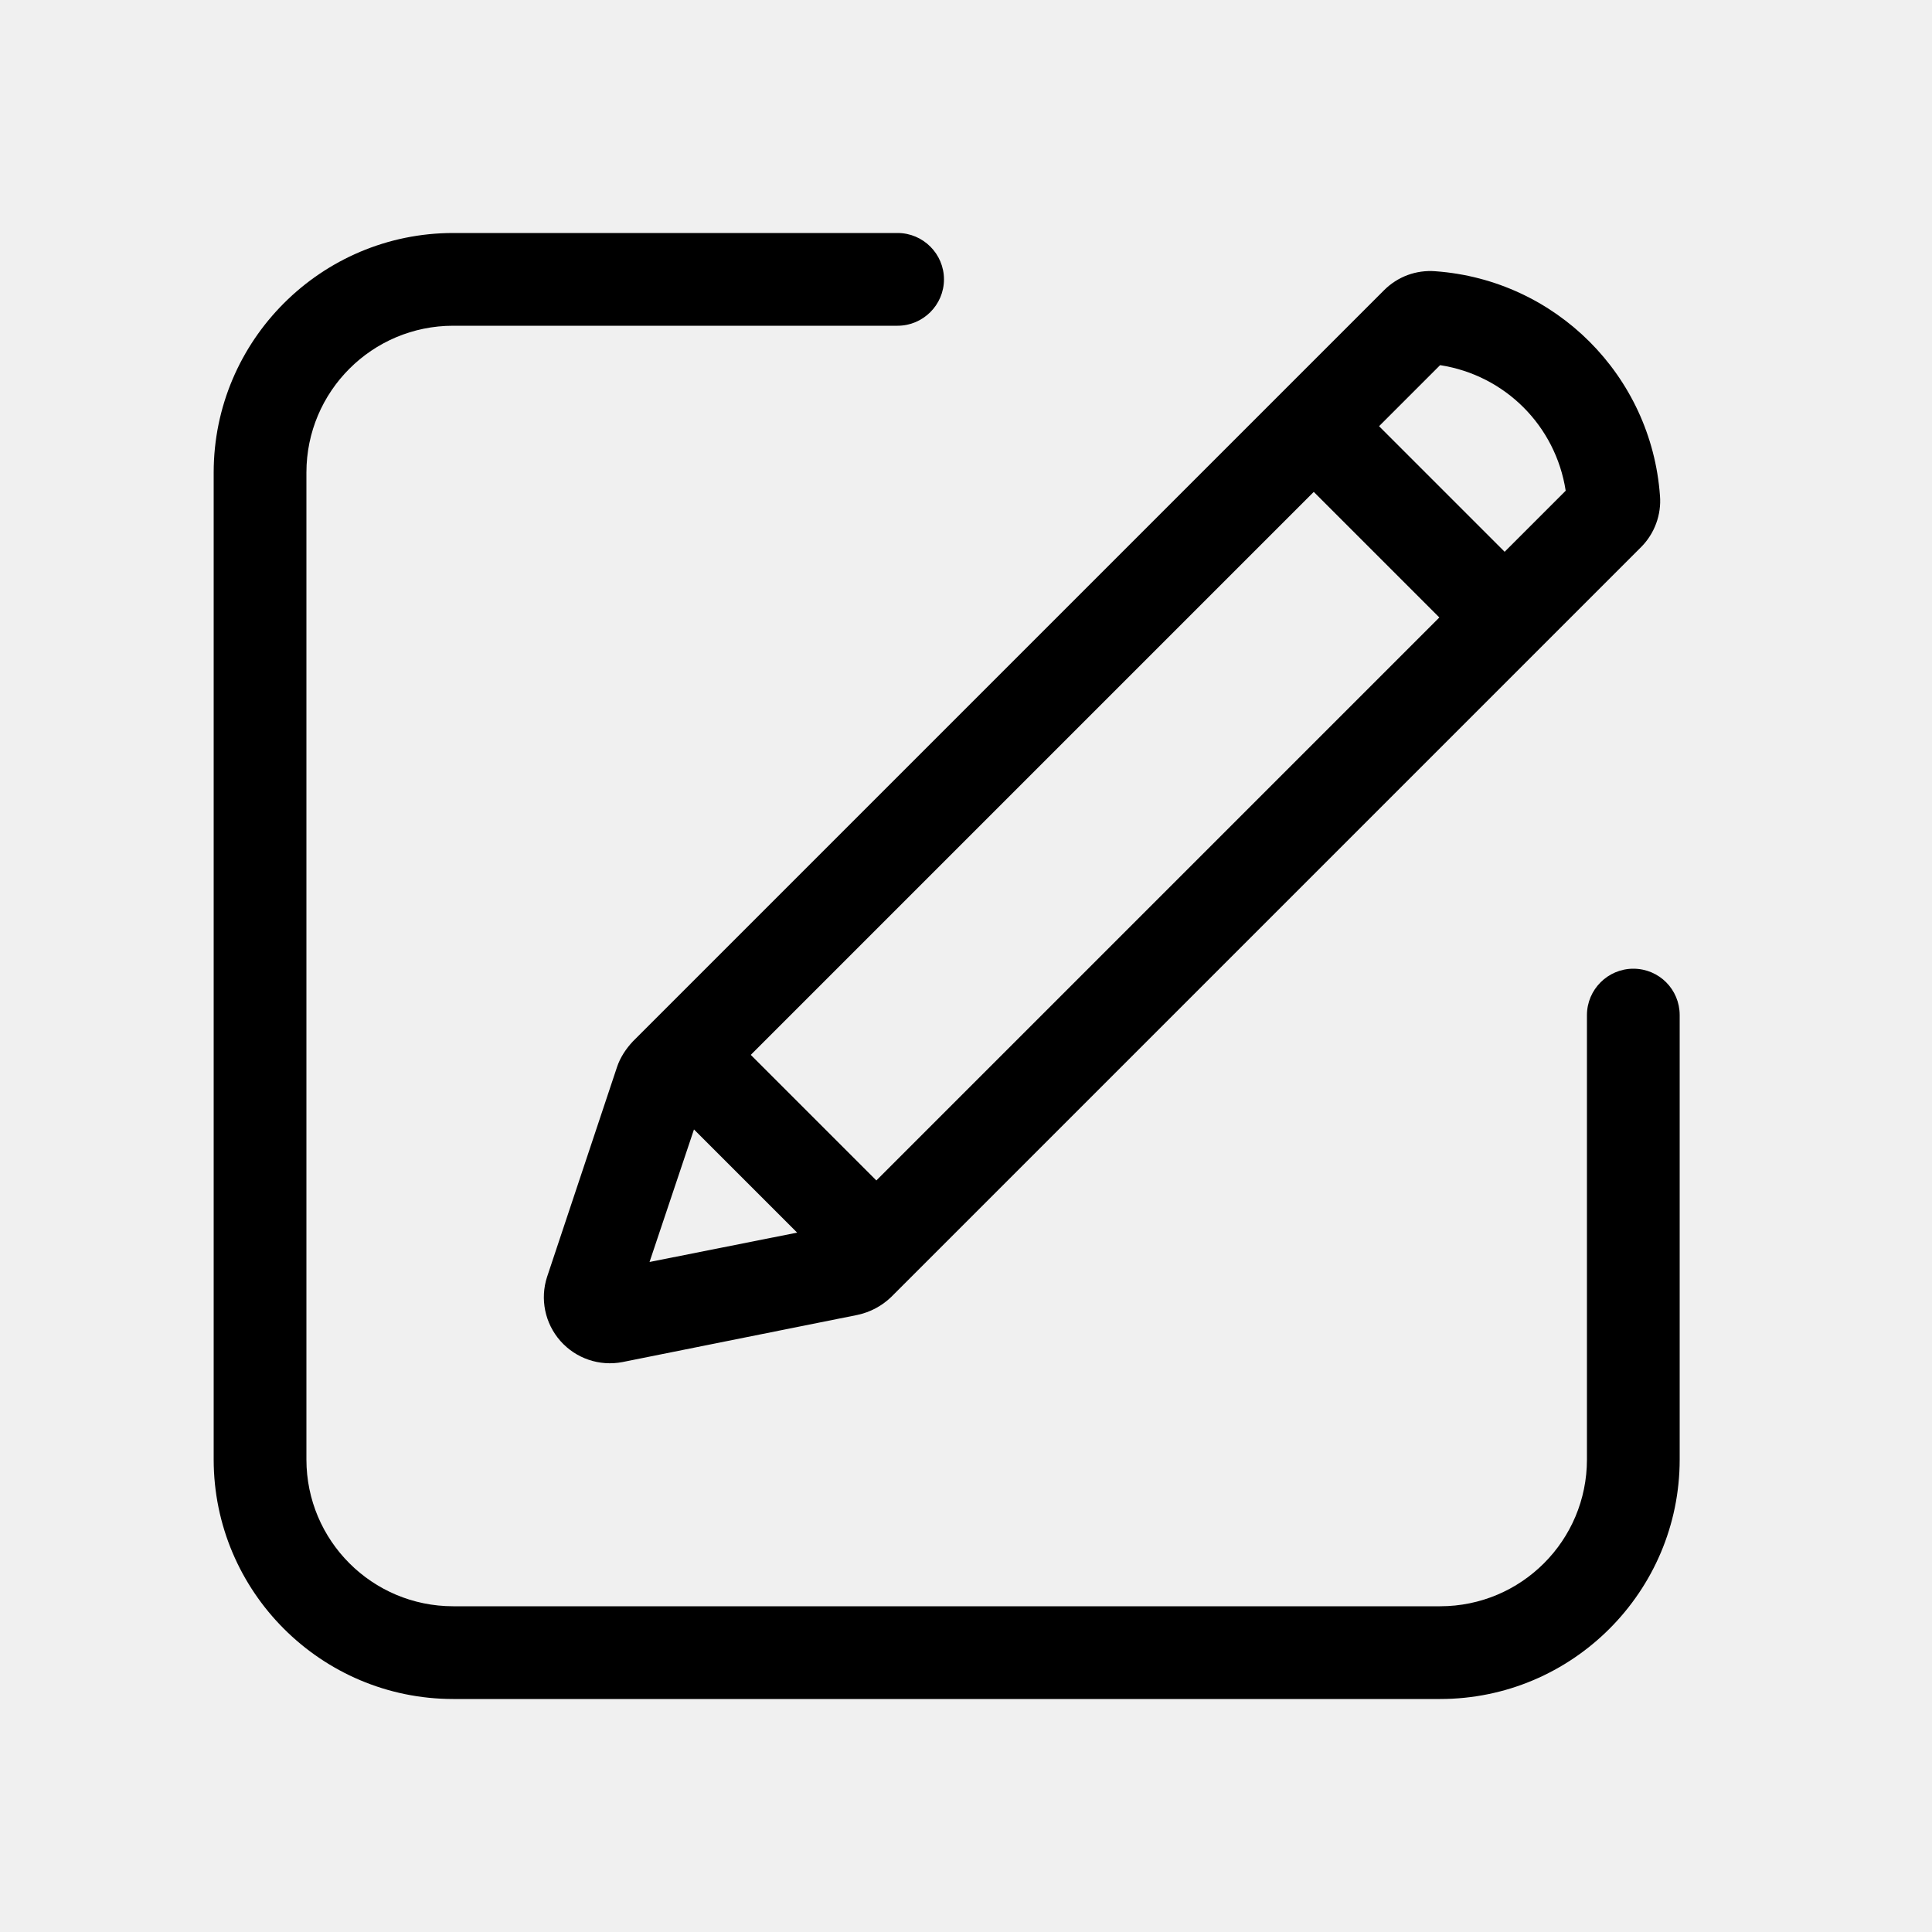
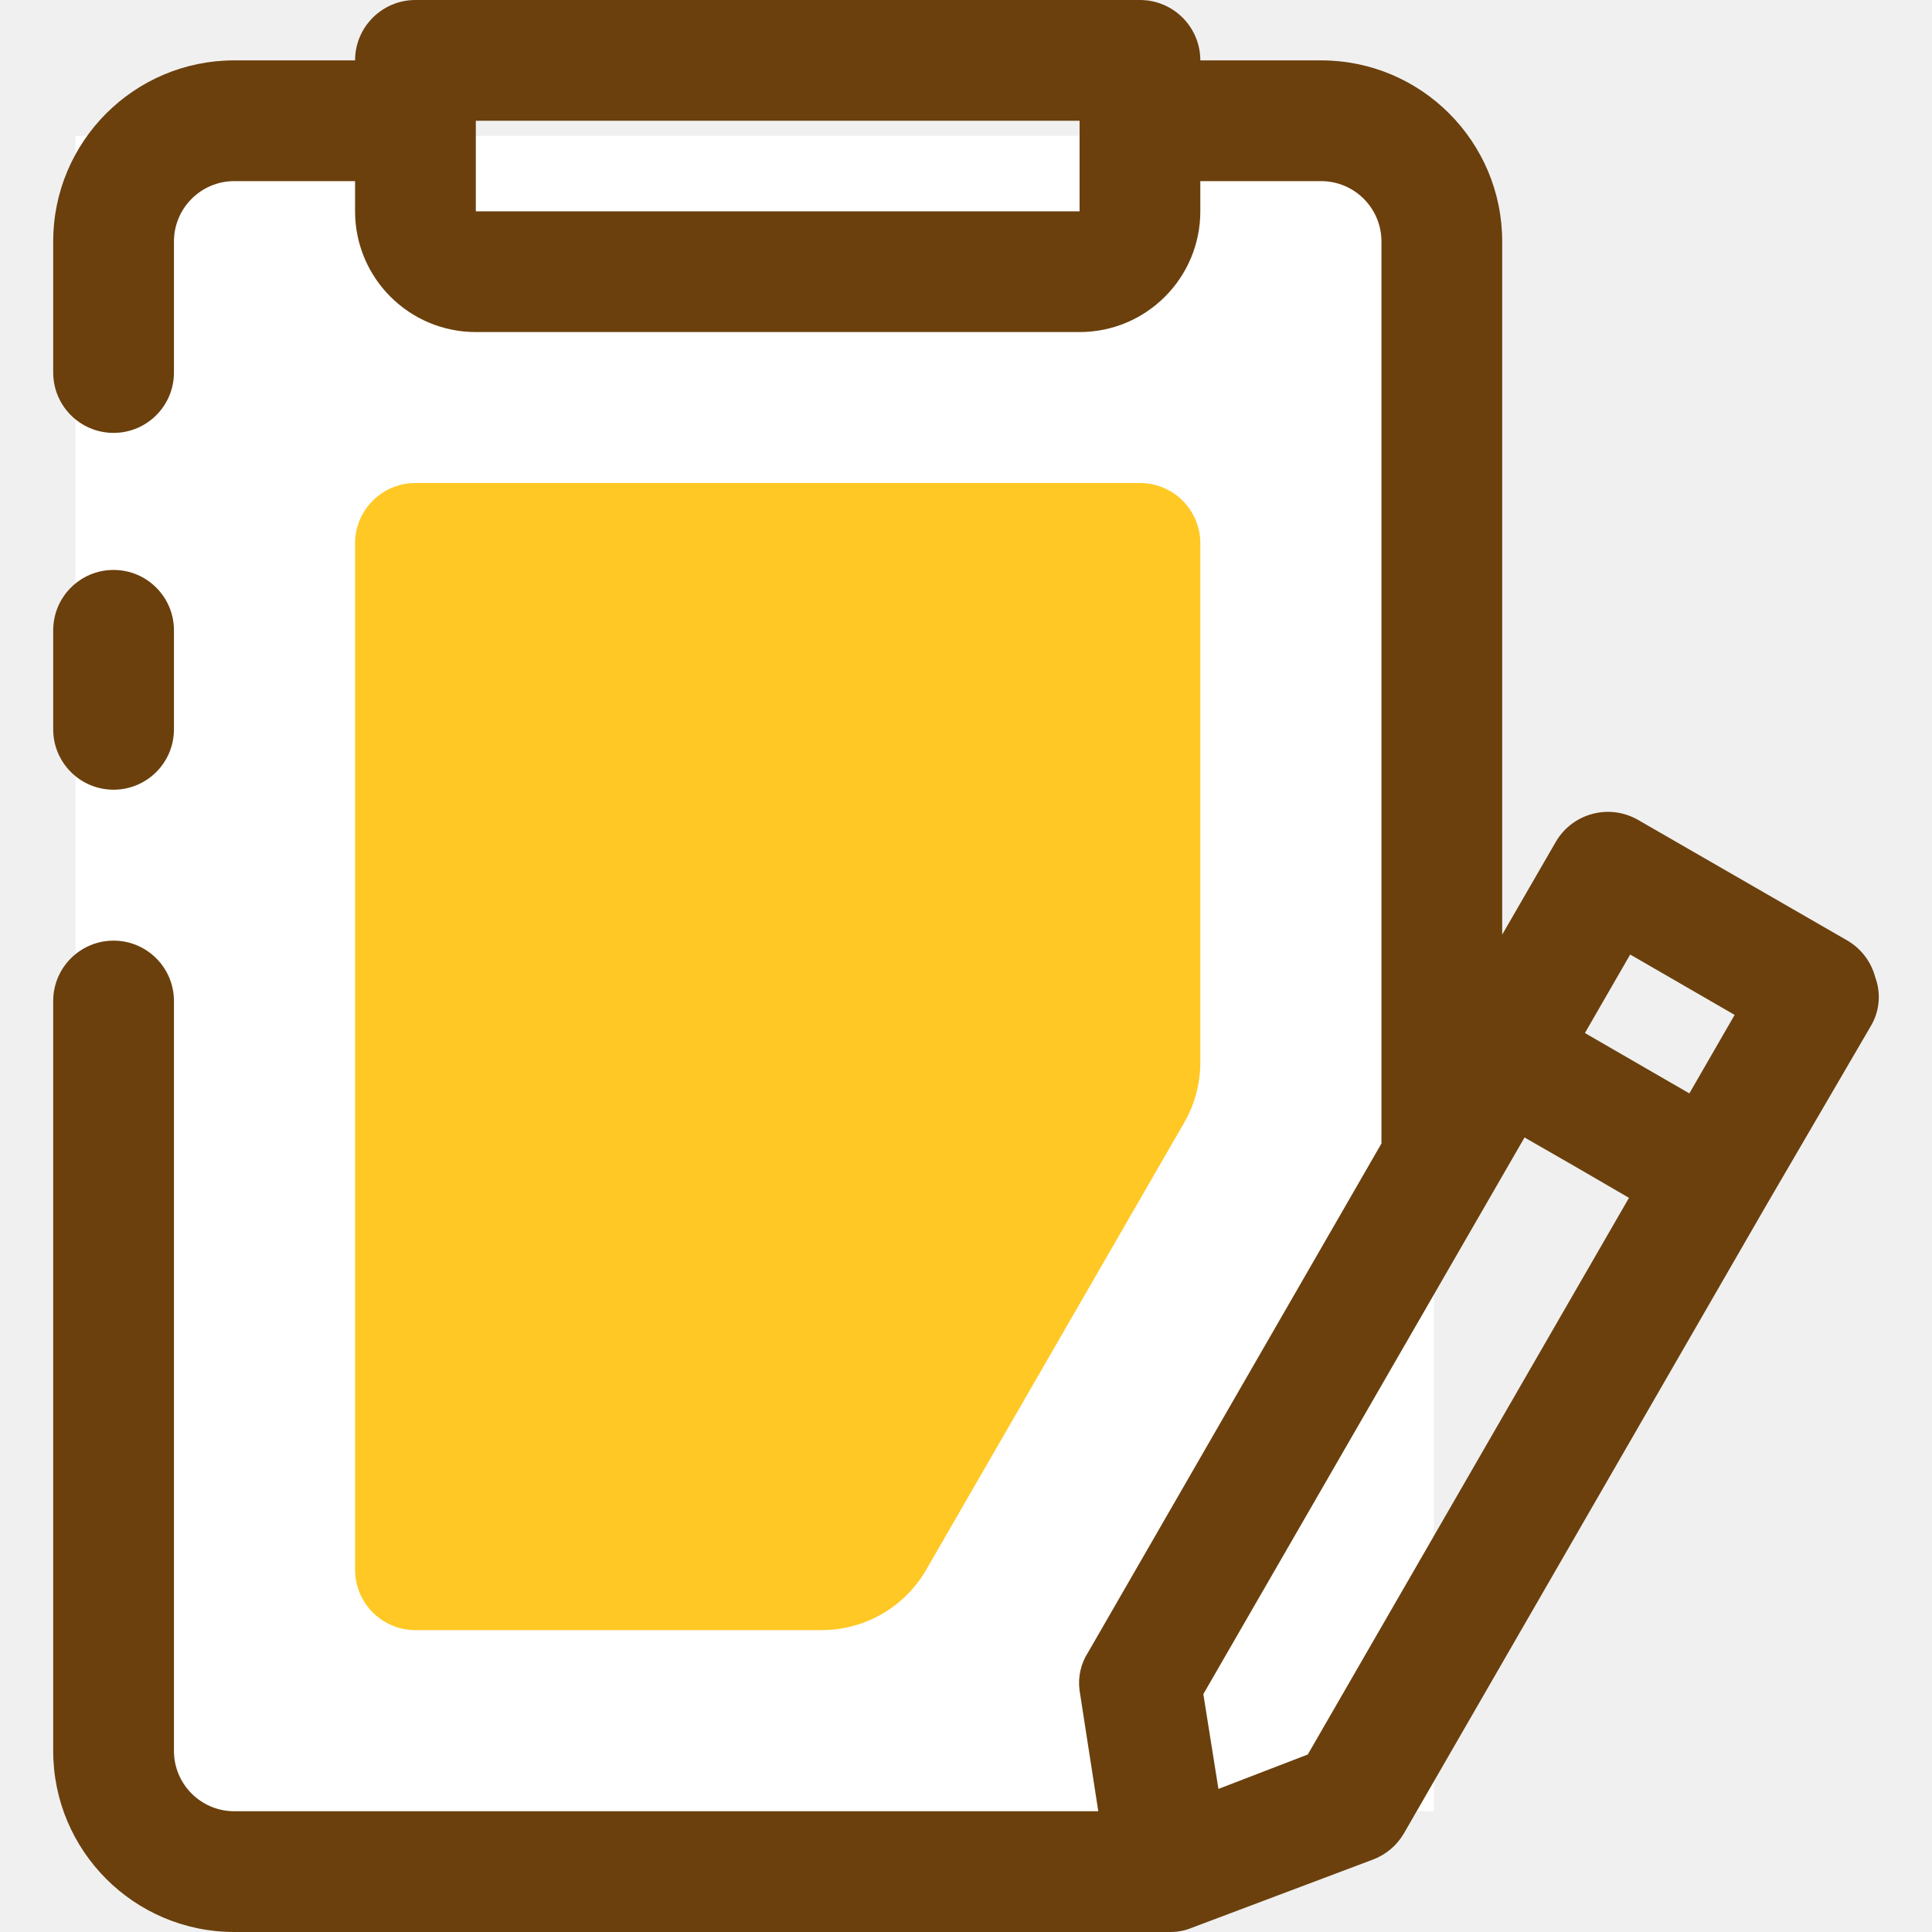
- <svg xmlns="http://www.w3.org/2000/svg" t="1659595003299" class="icon" viewBox="0 0 1024 1024" version="1.1" p-id="7509" width="32" height="32">
-   <defs>
-     <style type="text/css" />
-   </defs>
-   <path fill="#000" d="M 865.69 513.434 c -13.517 0 -24.576 11.059 -24.576 24.576 v 235.52 c 0 43.008 -34.816 77.824 -77.824 77.824 H 240.23 c -43.008 0 -77.824 -34.816 -77.824 -77.824 V 250.47 c 0 -43.008 34.816 -77.824 77.824 -77.824 h 235.52 c 13.517 0 24.576 -11.059 24.576 -24.576 s -11.059 -24.576 -24.576 -24.576 h -235.52 c -70.042 0 -126.976 56.934 -126.976 126.976 v 523.059 c 0 70.042 56.934 126.976 126.976 126.976 h 523.059 c 70.042 0 126.976 -56.934 126.976 -126.976 v -235.52 c 0 -13.517 -10.854 -24.576 -24.576 -24.576 Z" p-id="7510" />
-   <path fill="#000" d="M 678.912 208.486 L 345.702 541.696 l -10.24 10.24 c -3.686 3.891 -6.758 8.602 -8.397 13.517 l -37.069 111.206 a 35 35 0 0 0 39.936 45.261 l 124.518 -24.986 c 6.758 -1.434 12.902 -4.71 17.818 -9.421 l 9.83 -9.83 l 387.686 -387.686 c 7.168 -7.168 10.854 -17.203 10.035 -27.238 a 128.614 128.614 0 0 0 -118.989 -118.989 c -10.24 -0.819 -20.07 2.867 -27.238 10.035 l -54.682 54.682 Z M 464.486 625.664 l -66.56 -66.56 L 696.32 260.71 l 66.56 66.56 l -298.394 298.394 Z m -96.666 -27.034 l 54.682 54.682 l -78.234 15.565 l 23.552 -70.246 Z M 763.29 193.536 c 34.406 5.325 61.235 32.154 66.56 66.56 l -32.358 32.358 l -66.56 -66.56 l 32.358 -32.358 Z" p-id="7511" />
+ <svg xmlns="http://www.w3.org/2000/svg" t="1659667311032" class="icon" viewBox="0 0 1024 1024" version="1.1" p-id="17849" width="32" height="32">
+   <path d="M40 72H760V960H40z" fill="#fff" fill-rule="evenodd" p-id="16326" />
+   <path d="M60.196 418.56a32 32 0 0 0 32-32v-52.48a32 32 0 0 0-64 0v52.48a32 32 0 0 0 32 32z" fill="#6B400D" p-id="17850" />
+   <path d="M993.955 518.08a32 32 0 0 0-14.72-19.52l-111.04-64a32 32 0 0 0-43.52 11.52L796.195 495.36V128a96 96 0 0 0-96-96h-64a32 32 0 0 0-32-32H220.196a32 32 0 0 0-32 32H124.196a96 96 0 0 0-96 96v69.44a32 32 0 0 0 64 0V128a32 32 0 0 1 32-32h64v16a64 64 0 0 0 64 64h320a64 64 0 0 0 64-64V96h64a32 32 0 0 1 32 32v478.08l-155.52 269.76A29.76 29.76 0 0 0 572.195 895.999l9.92 64H124.196a32 32 0 0 1-32-32V530.56a32 32 0 0 0-64 0V927.999a96 96 0 0 0 96 96h496a29.44 29.44 0 0 0 11.52-2.24l96-36.16a32 32 0 0 0 16.32-13.76l192-332.8 56-96a30.08 30.08 0 0 0 1.92-24.96zM252.195 112V64h320v48z m611.839 393.92l55.36 32-24 41.6-49.28-28.48-6.08-3.52z m-170.88 424l-47.36 18.24-8-50.24 170.24-295.04 27.84 16 27.52 16z" fill="#6B400D" p-id="17851" />
+   <path d="M636.195 563.199V288a32 32 0 0 0-32-32H220.196a32 32 0 0 0-32 32v543.999a32 32 0 0 0 32 32h215.36a64 64 0 0 0 55.36-32l136.64-236.8a64 64 0 0 0 8.64-32z" fill="#FFC824" p-id="17852" />
</svg>
